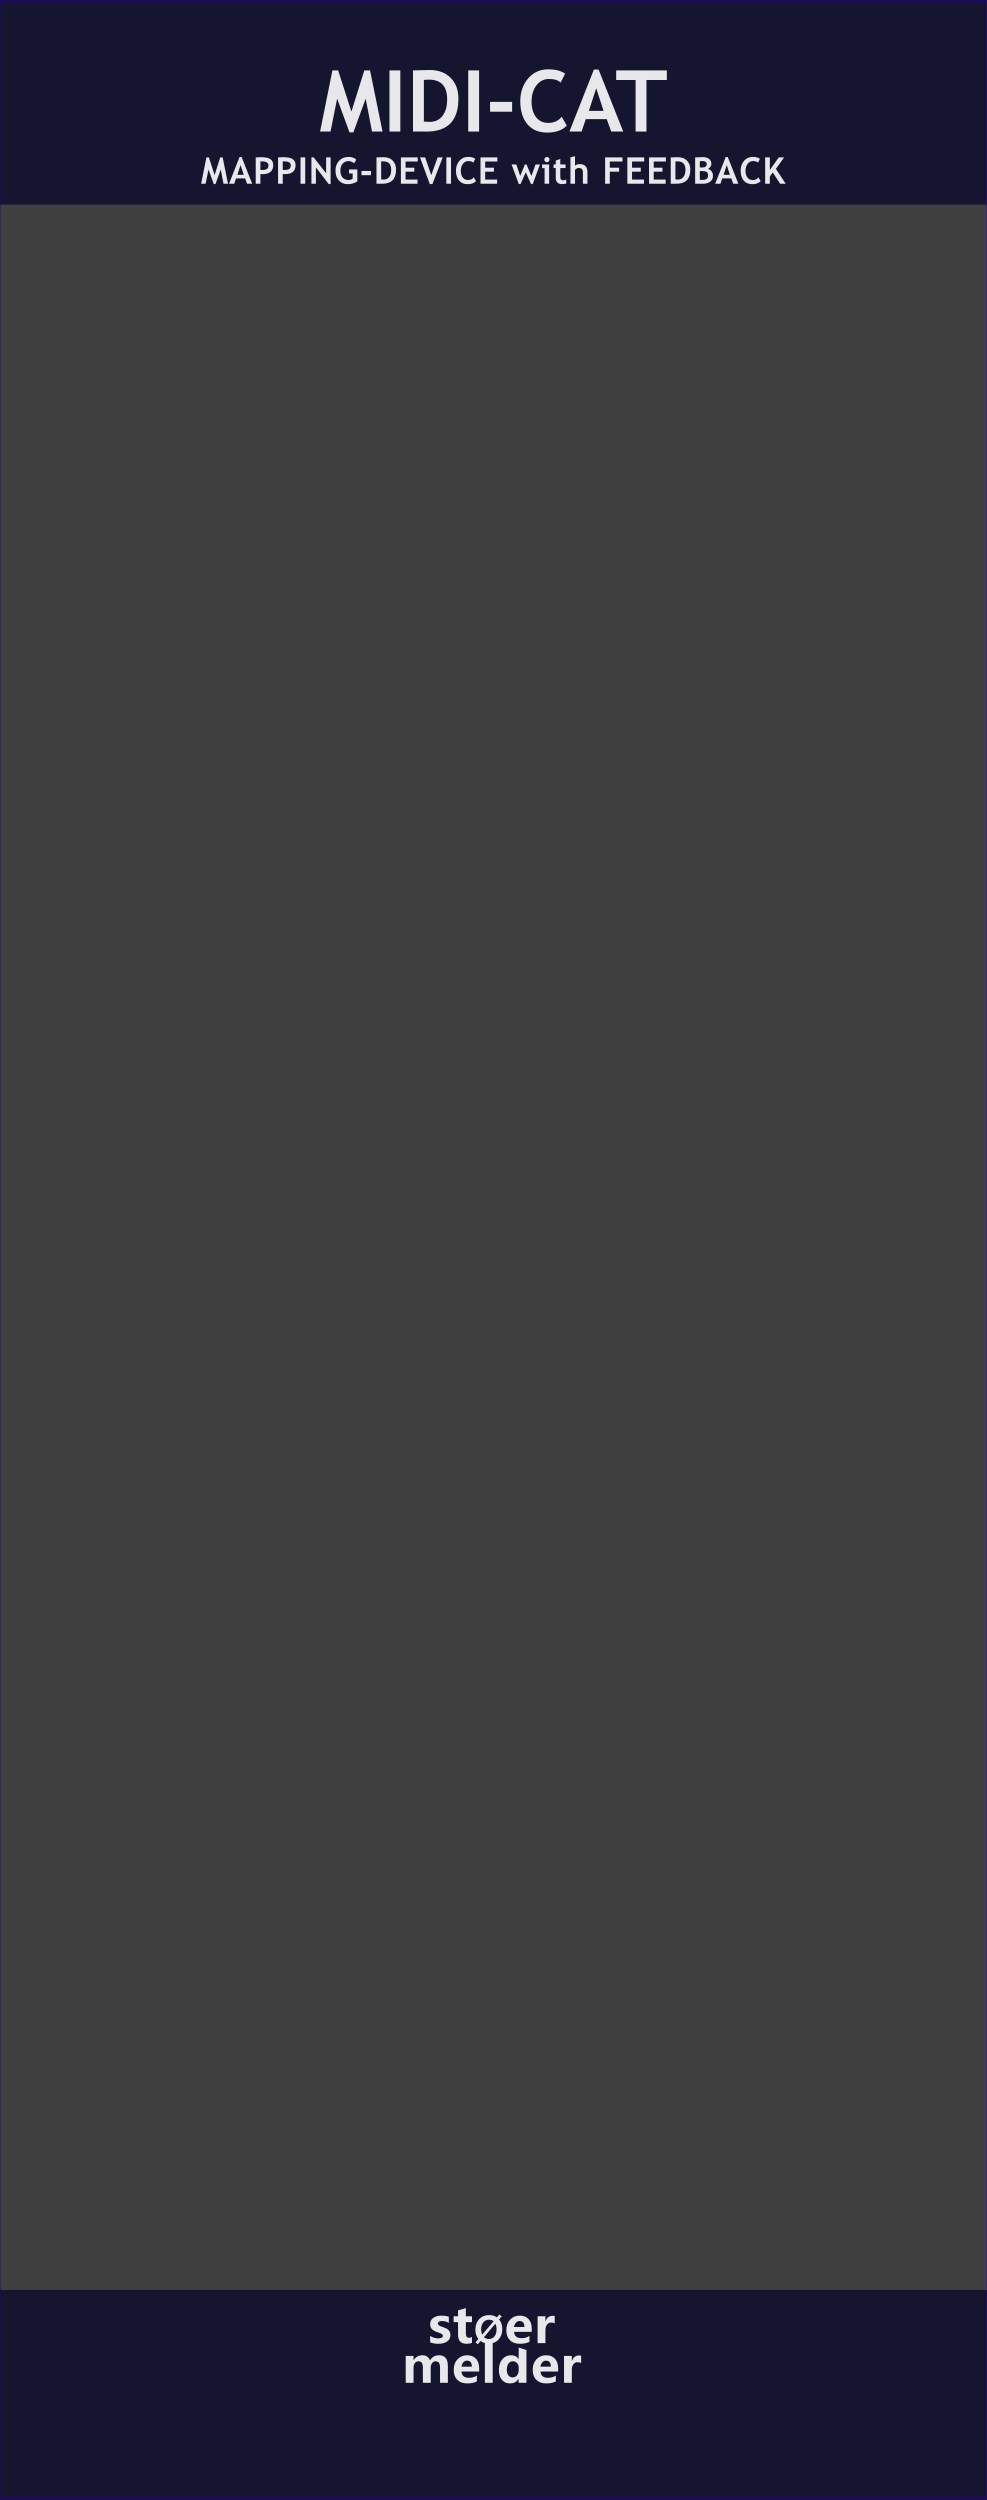
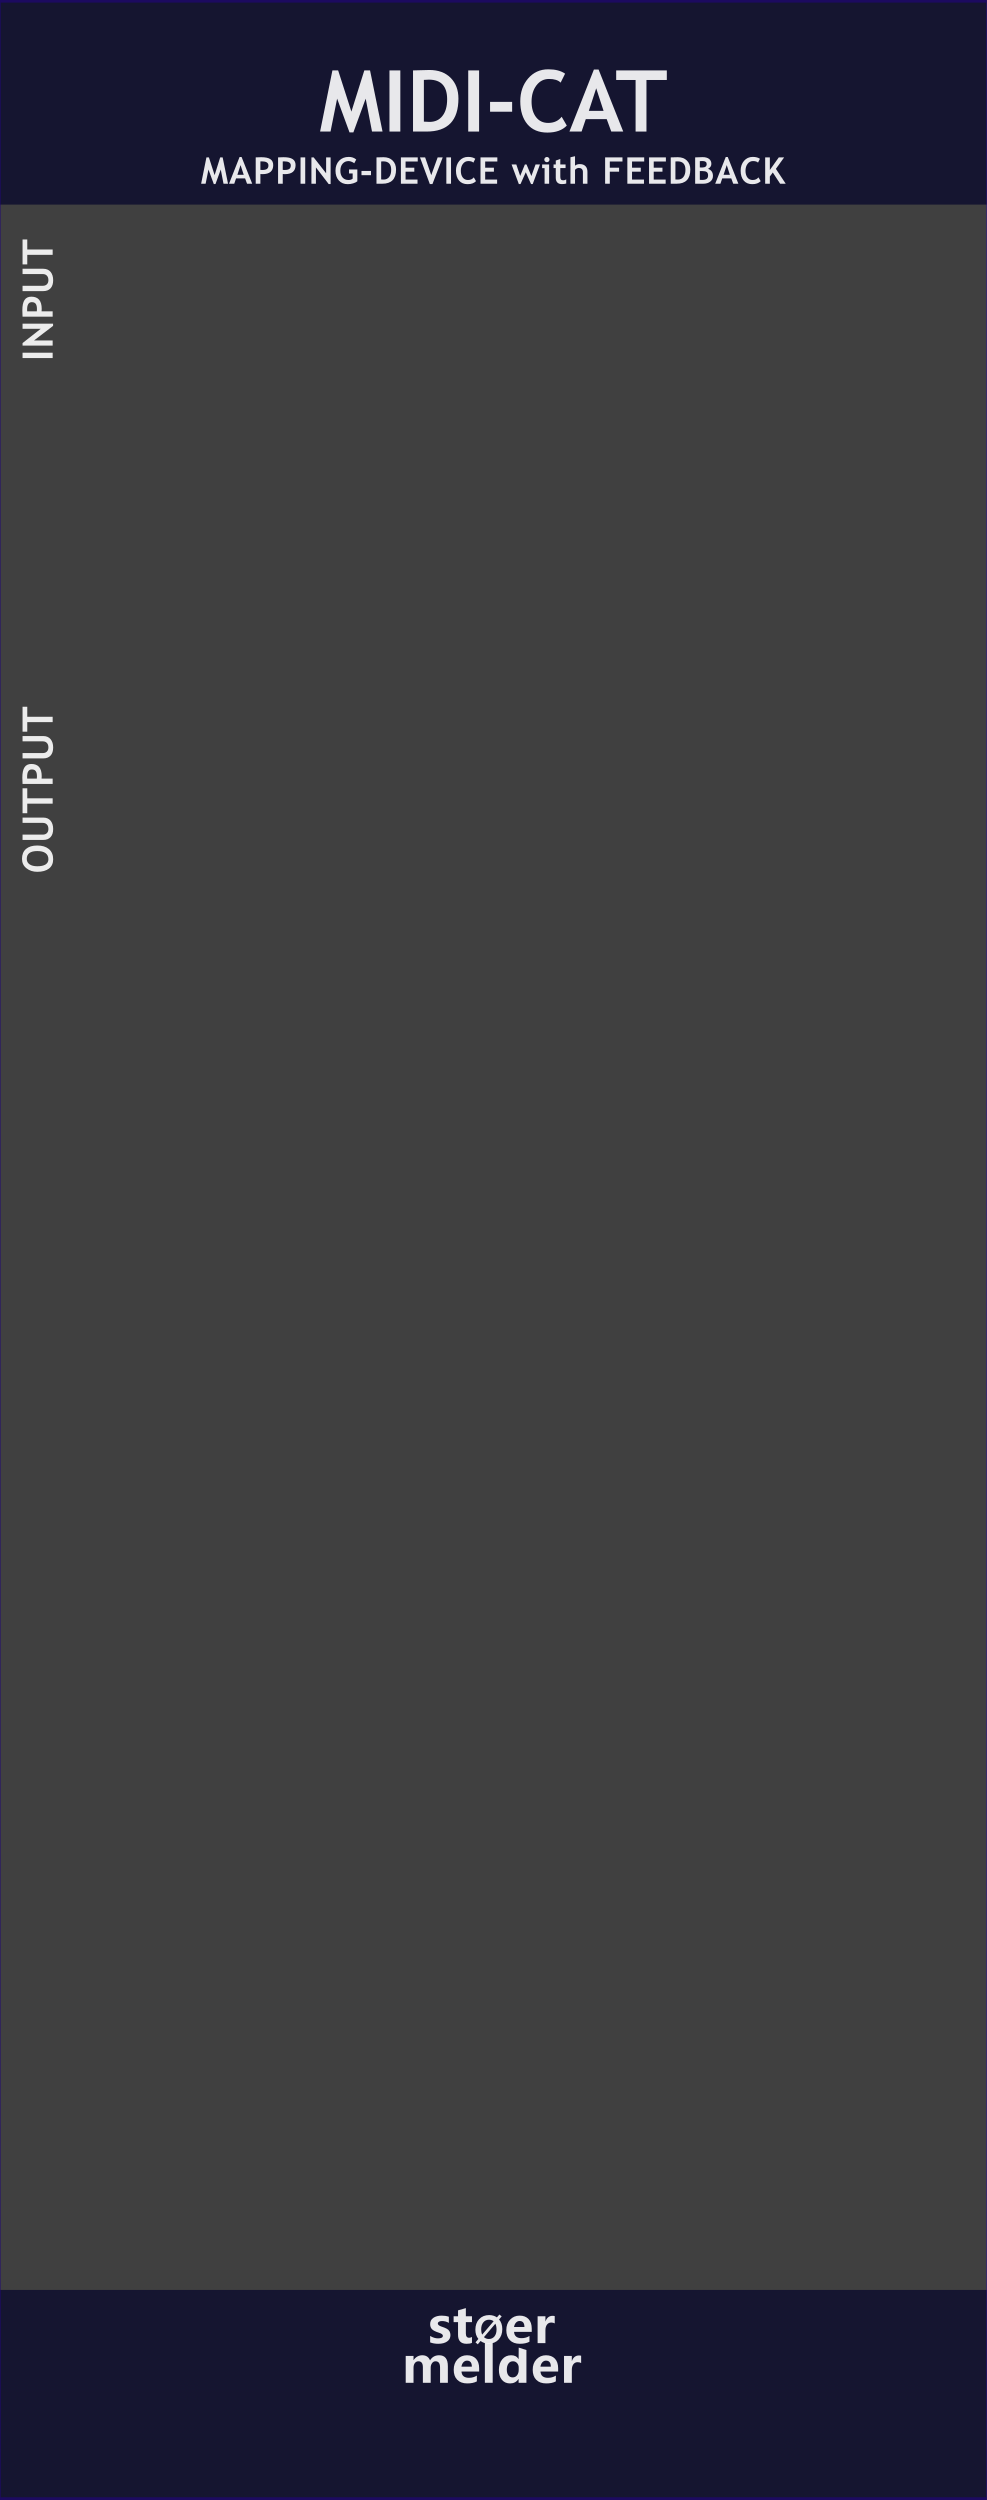
<svg xmlns="http://www.w3.org/2000/svg" width="100%" height="100%" viewBox="0 0 150 380" version="1.1" xml:space="preserve" style="fill-rule:evenodd;clip-rule:evenodd;stroke-linecap:round;stroke-linejoin:round;stroke-miterlimit:1.5;">
  <g id="panel" transform="matrix(0.834722,0,0,1.04324,-803.837,250.623)">
    <g transform="matrix(2.99501,0,0,0.958552,963,-240.235)">
      <rect x="0" y="0" width="60" height="380" style="fill:rgb(64,64,64);" />
    </g>
    <g transform="matrix(1.06268,0,0,1.76292,994.916,-852.772)">
      <rect x="-30.034" y="347.456" width="169.102" height="16.91" style="fill:rgb(10,10,44);fill-opacity:0.8;" />
    </g>
    <g transform="matrix(1.06268,0,0,1.81961,994.916,-538.829)">
      <rect x="-30.034" y="347.456" width="169.102" height="16.91" style="fill:rgb(10,10,44);fill-opacity:0.8;" />
    </g>
    <g transform="matrix(8.02347,0,0,25.5659,663.022,-292.473)">
      <rect x="37.388" y="2.043" width="22.397" height="14.247" style="fill:none;stroke:rgb(32,6,118);stroke-opacity:0.7;stroke-width:0.03px;" />
    </g>
    <g transform="matrix(0.840359,0,0,0.840359,220.816,16.2108)">
      <g transform="matrix(1.198,0,0,0.958552,893.633,-224.914)">
        <g transform="matrix(9,0,0,9,64.0056,347.267)">
-           <path d="M0.919,0L0.762,0L0.762,-0.308C0.762,-0.391 0.732,-0.432 0.671,-0.432C0.643,-0.432 0.62,-0.42 0.602,-0.395C0.583,-0.369 0.574,-0.339 0.574,-0.303L0.574,0L0.417,0L0.417,-0.312C0.417,-0.392 0.387,-0.432 0.327,-0.432C0.298,-0.432 0.274,-0.42 0.256,-0.396C0.238,-0.372 0.229,-0.341 0.229,-0.301L0.229,0L0.072,0L0.072,-0.54L0.229,-0.54L0.229,-0.456L0.231,-0.456C0.25,-0.486 0.275,-0.51 0.307,-0.528C0.338,-0.545 0.371,-0.553 0.405,-0.553C0.481,-0.553 0.533,-0.519 0.561,-0.451C0.603,-0.519 0.663,-0.553 0.743,-0.553C0.86,-0.553 0.919,-0.481 0.919,-0.335L0.919,0Z" style="fill:white;fill-opacity:0.9;fill-rule:nonzero;" />
+           <path d="M0.919,-0L0.762,-0L0.762,-0.308C0.762,-0.391 0.732,-0.432 0.671,-0.432C0.643,-0.432 0.62,-0.42 0.602,-0.395C0.583,-0.369 0.574,-0.339 0.574,-0.303L0.574,-0L0.417,-0L0.417,-0.312C0.417,-0.392 0.387,-0.432 0.327,-0.432C0.298,-0.432 0.274,-0.42 0.256,-0.396C0.238,-0.372 0.229,-0.341 0.229,-0.301L0.229,-0L0.072,-0L0.072,-0.54L0.229,-0.54L0.229,-0.456L0.231,-0.456C0.25,-0.486 0.275,-0.51 0.307,-0.528C0.338,-0.545 0.371,-0.553 0.405,-0.553C0.481,-0.553 0.533,-0.519 0.561,-0.451C0.603,-0.519 0.663,-0.553 0.743,-0.553C0.86,-0.553 0.919,-0.481 0.919,-0.335L0.919,-0Z" style="fill:white;fill-opacity:0.9;fill-rule:nonzero;" />
        </g>
        <g transform="matrix(9,0,0,9,72.978,347.267)">
          <path d="M0.551,-0.226L0.196,-0.226C0.201,-0.142 0.252,-0.1 0.347,-0.1C0.407,-0.1 0.459,-0.115 0.505,-0.144L0.505,-0.028C0.456,-0.001 0.391,0.013 0.312,0.013C0.226,0.013 0.159,-0.011 0.111,-0.06C0.063,-0.108 0.04,-0.176 0.04,-0.262C0.04,-0.348 0.065,-0.419 0.116,-0.472C0.167,-0.526 0.23,-0.553 0.307,-0.553C0.384,-0.553 0.443,-0.53 0.487,-0.484C0.53,-0.437 0.551,-0.374 0.551,-0.292L0.551,-0.226ZM0.404,-0.324C0.404,-0.405 0.372,-0.445 0.306,-0.445C0.279,-0.445 0.255,-0.434 0.234,-0.412C0.214,-0.39 0.201,-0.361 0.195,-0.324L0.404,-0.324Z" style="fill:white;fill-opacity:0.9;fill-rule:nonzero;" />
        </g>
        <g transform="matrix(9,0,0,9,78.3513,347.267)">
          <rect x="0.069" y="-0.799" width="0.157" height="0.799" style="fill:white;fill-opacity:0.9;fill-rule:nonzero;" />
        </g>
        <g transform="matrix(9,0,0,9,81.1494,347.267)">
-           <path d="M0.593,0L0.436,0L0.436,-0.076L0.433,-0.076C0.395,-0.017 0.339,0.013 0.264,0.013C0.195,0.013 0.141,-0.011 0.1,-0.06C0.06,-0.108 0.04,-0.174 0.04,-0.258C0.04,-0.346 0.062,-0.418 0.108,-0.472C0.153,-0.526 0.212,-0.553 0.286,-0.553C0.356,-0.553 0.405,-0.528 0.433,-0.477L0.436,-0.477L0.438,-0.707L0.593,-0.658L0.593,0ZM0.438,-0.306C0.438,-0.342 0.427,-0.372 0.405,-0.396C0.383,-0.42 0.356,-0.432 0.323,-0.432C0.284,-0.432 0.254,-0.417 0.232,-0.386C0.21,-0.356 0.199,-0.315 0.199,-0.263C0.199,-0.213 0.21,-0.175 0.231,-0.148C0.252,-0.121 0.281,-0.108 0.318,-0.108C0.353,-0.108 0.382,-0.122 0.404,-0.15C0.427,-0.179 0.438,-0.215 0.438,-0.261L0.438,-0.306Z" style="fill:white;fill-opacity:0.9;fill-rule:nonzero;" />
+           <path d="M0.593,-0L0.436,-0L0.436,-0.076L0.433,-0.076C0.395,-0.017 0.339,0.013 0.264,0.013C0.195,0.013 0.141,-0.011 0.1,-0.06C0.06,-0.108 0.04,-0.174 0.04,-0.258C0.04,-0.346 0.062,-0.418 0.108,-0.472C0.153,-0.526 0.212,-0.553 0.286,-0.553C0.356,-0.553 0.405,-0.528 0.433,-0.477L0.436,-0.477L0.438,-0.707L0.593,-0.658L0.593,-0ZM0.438,-0.306C0.438,-0.342 0.427,-0.372 0.405,-0.396C0.383,-0.42 0.356,-0.432 0.323,-0.432C0.284,-0.432 0.254,-0.417 0.232,-0.386C0.21,-0.356 0.199,-0.315 0.199,-0.263C0.199,-0.213 0.21,-0.175 0.231,-0.148C0.252,-0.121 0.281,-0.108 0.318,-0.108C0.353,-0.108 0.382,-0.122 0.404,-0.15C0.427,-0.179 0.438,-0.215 0.438,-0.261L0.438,-0.306Z" style="fill:white;fill-opacity:0.9;fill-rule:nonzero;" />
        </g>
        <g transform="matrix(9,0,0,9,87.2654,347.267)">
          <path d="M0.551,-0.226L0.196,-0.226C0.201,-0.142 0.252,-0.1 0.347,-0.1C0.407,-0.1 0.459,-0.115 0.505,-0.144L0.505,-0.028C0.456,-0.001 0.391,0.013 0.312,0.013C0.226,0.013 0.159,-0.011 0.111,-0.06C0.063,-0.108 0.04,-0.176 0.04,-0.262C0.04,-0.348 0.065,-0.419 0.116,-0.472C0.167,-0.526 0.23,-0.553 0.307,-0.553C0.384,-0.553 0.443,-0.53 0.487,-0.484C0.53,-0.437 0.551,-0.374 0.551,-0.292L0.551,-0.226ZM0.404,-0.324C0.404,-0.405 0.372,-0.445 0.306,-0.445C0.279,-0.445 0.255,-0.434 0.234,-0.412C0.214,-0.39 0.201,-0.361 0.195,-0.324L0.404,-0.324Z" style="fill:white;fill-opacity:0.9;fill-rule:nonzero;" />
        </g>
        <g transform="matrix(9,0,0,9,92.6386,347.267)">
-           <path d="M0.416,-0.397C0.397,-0.408 0.374,-0.414 0.346,-0.414C0.31,-0.414 0.282,-0.4 0.261,-0.373C0.24,-0.345 0.229,-0.308 0.229,-0.26L0.229,0L0.072,0L0.072,-0.54L0.229,-0.54L0.229,-0.438L0.231,-0.438C0.257,-0.512 0.305,-0.549 0.374,-0.549C0.392,-0.549 0.406,-0.547 0.416,-0.543L0.416,-0.397Z" style="fill:white;fill-opacity:0.9;fill-rule:nonzero;" />
+           <path d="M0.416,-0.397C0.397,-0.408 0.374,-0.414 0.346,-0.414C0.31,-0.414 0.282,-0.4 0.261,-0.373C0.24,-0.345 0.229,-0.308 0.229,-0.26L0.229,-0L0.072,-0L0.072,-0.54L0.229,-0.54L0.229,-0.438L0.231,-0.438C0.257,-0.512 0.305,-0.549 0.374,-0.549C0.392,-0.549 0.406,-0.547 0.416,-0.543L0.416,-0.397Z" style="fill:white;fill-opacity:0.9;fill-rule:nonzero;" />
        </g>
      </g>
      <g transform="matrix(1.198,0,0,0.958552,893.495,-231.786)">
        <g transform="matrix(9,0,0,9,68.6657,347.267)">
          <path d="M0.058,-0.145C0.112,-0.112 0.165,-0.096 0.216,-0.096C0.281,-0.096 0.314,-0.113 0.314,-0.148C0.314,-0.173 0.287,-0.193 0.233,-0.21C0.166,-0.231 0.12,-0.254 0.095,-0.28C0.07,-0.305 0.058,-0.34 0.058,-0.383C0.058,-0.436 0.079,-0.478 0.122,-0.508C0.165,-0.538 0.221,-0.553 0.291,-0.553C0.34,-0.553 0.388,-0.546 0.434,-0.531L0.434,-0.407C0.392,-0.432 0.346,-0.444 0.295,-0.444C0.27,-0.444 0.25,-0.44 0.235,-0.431C0.22,-0.422 0.212,-0.41 0.212,-0.396C0.212,-0.371 0.235,-0.351 0.28,-0.335C0.329,-0.319 0.366,-0.304 0.39,-0.291C0.415,-0.278 0.434,-0.26 0.447,-0.238C0.459,-0.216 0.466,-0.191 0.466,-0.163C0.466,-0.107 0.444,-0.064 0.399,-0.033C0.354,-0.002 0.295,0.013 0.22,0.013C0.162,0.013 0.107,0.004 0.058,-0.015L0.058,-0.145Z" style="fill:white;fill-opacity:0.9;fill-rule:nonzero;" />
        </g>
        <g transform="matrix(9,0,0,9,73.2436,347.267)">
          <path d="M0.39,-0.006C0.366,0.007 0.33,0.013 0.282,0.013C0.167,0.013 0.11,-0.047 0.11,-0.167L0.11,-0.422L0.021,-0.422L0.021,-0.54L0.11,-0.54L0.11,-0.659L0.267,-0.704L0.267,-0.54L0.39,-0.54L0.39,-0.422L0.267,-0.422L0.267,-0.195C0.267,-0.137 0.289,-0.108 0.335,-0.108C0.353,-0.108 0.371,-0.114 0.39,-0.124L0.39,-0.006Z" style="fill:white;fill-opacity:0.9;fill-rule:nonzero;" />
        </g>
        <g transform="matrix(6.6,0,0,6.6,77.1051,347.267)">
          <path d="M0.106,0.032L0.043,-0.021L0.122,-0.115C0.067,-0.183 0.04,-0.268 0.04,-0.368C0.04,-0.487 0.075,-0.584 0.144,-0.658C0.213,-0.732 0.305,-0.769 0.418,-0.769C0.5,-0.769 0.571,-0.748 0.63,-0.706L0.698,-0.785L0.761,-0.733L0.689,-0.65C0.748,-0.581 0.778,-0.493 0.778,-0.384C0.778,-0.266 0.743,-0.17 0.674,-0.097C0.605,-0.023 0.516,0.013 0.406,0.013C0.32,0.013 0.246,-0.011 0.182,-0.059L0.106,0.032ZM0.54,-0.6C0.506,-0.628 0.463,-0.642 0.413,-0.642C0.349,-0.642 0.297,-0.617 0.258,-0.569C0.218,-0.52 0.199,-0.455 0.199,-0.375C0.199,-0.319 0.208,-0.273 0.227,-0.234L0.54,-0.6ZM0.275,-0.165C0.311,-0.131 0.356,-0.114 0.409,-0.114C0.473,-0.114 0.524,-0.137 0.563,-0.184C0.601,-0.231 0.62,-0.294 0.62,-0.374C0.62,-0.435 0.61,-0.488 0.588,-0.533L0.275,-0.165Z" style="fill:white;fill-opacity:0.9;fill-rule:nonzero;" />
        </g>
        <g transform="matrix(9,0,0,9,82.6053,347.267)">
          <path d="M0.551,-0.226L0.196,-0.226C0.201,-0.142 0.252,-0.1 0.347,-0.1C0.407,-0.1 0.459,-0.115 0.505,-0.144L0.505,-0.028C0.456,-0.001 0.391,0.013 0.312,0.013C0.226,0.013 0.159,-0.011 0.111,-0.06C0.063,-0.108 0.04,-0.176 0.04,-0.262C0.04,-0.348 0.065,-0.419 0.116,-0.472C0.167,-0.526 0.23,-0.553 0.307,-0.553C0.384,-0.553 0.443,-0.53 0.487,-0.484C0.53,-0.437 0.551,-0.374 0.551,-0.292L0.551,-0.226ZM0.404,-0.324C0.404,-0.405 0.372,-0.445 0.306,-0.445C0.279,-0.445 0.255,-0.434 0.234,-0.412C0.214,-0.39 0.201,-0.361 0.195,-0.324L0.404,-0.324Z" style="fill:white;fill-opacity:0.9;fill-rule:nonzero;" />
        </g>
        <g transform="matrix(9,0,0,9,87.9786,347.267)">
-           <path d="M0.416,-0.397C0.397,-0.408 0.374,-0.414 0.346,-0.414C0.31,-0.414 0.282,-0.4 0.261,-0.373C0.24,-0.345 0.229,-0.308 0.229,-0.26L0.229,0L0.072,0L0.072,-0.54L0.229,-0.54L0.229,-0.438L0.231,-0.438C0.257,-0.512 0.305,-0.549 0.374,-0.549C0.392,-0.549 0.406,-0.547 0.416,-0.543L0.416,-0.397Z" style="fill:white;fill-opacity:0.9;fill-rule:nonzero;" />
+           <path d="M0.416,-0.397C0.397,-0.408 0.374,-0.414 0.346,-0.414C0.31,-0.414 0.282,-0.4 0.261,-0.373C0.24,-0.345 0.229,-0.308 0.229,-0.26L0.229,-0L0.072,-0L0.072,-0.54L0.229,-0.54L0.229,-0.438L0.231,-0.438C0.257,-0.512 0.305,-0.549 0.374,-0.549C0.392,-0.549 0.406,-0.547 0.416,-0.543L0.416,-0.397Z" style="fill:white;fill-opacity:0.9;fill-rule:nonzero;" />
        </g>
      </g>
    </g>
    <g transform="matrix(1.198,0,0,0.958552,1014.68,-221.067)">
      <g transform="matrix(13,0,0,13,5.38599,0)">
        <path d="M0.74,0L0.617,0L0.543,-0.385L0.399,0.01L0.354,0.01L0.209,-0.385L0.132,0L0.01,0L0.154,-0.715L0.221,-0.715L0.376,-0.233L0.527,-0.715L0.594,-0.715L0.74,0Z" style="fill:white;fill-opacity:0.9;fill-rule:nonzero;" />
      </g>
      <g transform="matrix(13,0,0,13,15.0725,0)">
        <rect x="0.076" y="-0.715" width="0.127" height="0.715" style="fill:white;fill-opacity:0.9;fill-rule:nonzero;" />
      </g>
      <g transform="matrix(13,0,0,13,18.6907,0)">
-         <path d="M0.232,0L0.073,0L0.073,-0.715C0.174,-0.718 0.238,-0.72 0.264,-0.72C0.368,-0.72 0.451,-0.69 0.512,-0.629C0.573,-0.568 0.604,-0.487 0.604,-0.386C0.604,-0.129 0.48,0 0.232,0ZM0.2,-0.604L0.2,-0.116C0.221,-0.114 0.243,-0.113 0.267,-0.113C0.331,-0.113 0.381,-0.136 0.417,-0.183C0.454,-0.229 0.472,-0.294 0.472,-0.378C0.472,-0.531 0.401,-0.607 0.258,-0.607C0.245,-0.607 0.225,-0.606 0.2,-0.604Z" style="fill:white;fill-opacity:0.9;fill-rule:nonzero;" />
+         <path d="M0.232,-0L0.073,-0L0.073,-0.715C0.174,-0.718 0.238,-0.72 0.264,-0.72C0.368,-0.72 0.451,-0.69 0.512,-0.629C0.573,-0.568 0.604,-0.487 0.604,-0.386C0.604,-0.129 0.48,-0 0.232,-0ZM0.2,-0.604L0.2,-0.116C0.221,-0.114 0.243,-0.113 0.267,-0.113C0.331,-0.113 0.381,-0.136 0.417,-0.183C0.454,-0.229 0.472,-0.294 0.472,-0.378C0.472,-0.531 0.401,-0.607 0.258,-0.607C0.245,-0.607 0.225,-0.606 0.2,-0.604Z" style="fill:white;fill-opacity:0.9;fill-rule:nonzero;" />
      </g>
      <g transform="matrix(13,0,0,13,27.0442,0)">
        <rect x="0.076" y="-0.715" width="0.127" height="0.715" style="fill:white;fill-opacity:0.9;fill-rule:nonzero;" />
      </g>
      <g transform="matrix(13,0,0,13,30.6624,0)">
        <rect x="0.053" y="-0.347" width="0.258" height="0.115" style="fill:white;fill-opacity:0.9;fill-rule:nonzero;" />
      </g>
      <g transform="matrix(13,0,0,13,35.4358,0)">
        <path d="M0.563,-0.677L0.511,-0.572C0.483,-0.601 0.437,-0.615 0.375,-0.615C0.315,-0.615 0.266,-0.59 0.228,-0.54C0.19,-0.49 0.171,-0.427 0.171,-0.35C0.171,-0.274 0.189,-0.213 0.224,-0.168C0.259,-0.123 0.306,-0.101 0.365,-0.101C0.433,-0.101 0.485,-0.125 0.523,-0.173L0.583,-0.07C0.531,-0.015 0.455,0.012 0.355,0.012C0.255,0.012 0.177,-0.021 0.122,-0.086C0.067,-0.152 0.039,-0.242 0.039,-0.355C0.039,-0.461 0.07,-0.55 0.131,-0.621C0.192,-0.692 0.271,-0.728 0.367,-0.728C0.449,-0.728 0.514,-0.711 0.563,-0.677Z" style="fill:white;fill-opacity:0.9;fill-rule:nonzero;" />
      </g>
      <g transform="matrix(13,0,0,13,43.3894,0)">
-         <path d="M0.491,0L0.438,-0.145L0.193,-0.145L0.144,0L0.002,0L0.288,-0.725L0.343,-0.725L0.631,0L0.491,0ZM0.315,-0.506L0.229,-0.242L0.401,-0.242L0.315,-0.506Z" style="fill:white;fill-opacity:0.9;fill-rule:nonzero;" />
+         <path d="M0.491,-0L0.438,-0.145L0.193,-0.145L0.144,-0L0.002,-0L0.288,-0.725L0.343,-0.725L0.631,-0L0.491,-0ZM0.315,-0.506L0.229,-0.242L0.401,-0.242L0.315,-0.506Z" style="fill:white;fill-opacity:0.9;fill-rule:nonzero;" />
      </g>
      <g transform="matrix(13,0,0,13,50.3909,0)">
-         <path d="M0.364,-0.603L0.364,0L0.237,0L0.237,-0.603L0.01,-0.603L0.01,-0.715L0.602,-0.715L0.602,-0.603L0.364,-0.603Z" style="fill:white;fill-opacity:0.9;fill-rule:nonzero;" />
+         <path d="M0.364,-0.603L0.364,-0L0.237,-0L0.237,-0.603L0.01,-0.603L0.01,-0.715L0.602,-0.715L0.602,-0.603L0.364,-0.603Z" style="fill:white;fill-opacity:0.9;fill-rule:nonzero;" />
      </g>
    </g>
    <g transform="matrix(1.198,0,0,0.958552,967.643,-264.611)">
      <g transform="matrix(5.6,0,0,5.6,26.6402,53.3564)">
        <path d="M0.74,0L0.617,0L0.543,-0.385L0.399,0.01L0.354,0.01L0.209,-0.385L0.132,0L0.01,0L0.154,-0.715L0.221,-0.715L0.376,-0.233L0.527,-0.715L0.594,-0.715L0.74,0Z" style="fill:white;fill-opacity:0.9;fill-rule:nonzero;" />
      </g>
      <g transform="matrix(5.6,0,0,5.6,30.9249,53.3564)">
-         <path d="M0.491,0L0.438,-0.145L0.193,-0.145L0.144,0L0.002,0L0.288,-0.725L0.343,-0.725L0.631,0L0.491,0ZM0.315,-0.506L0.229,-0.242L0.401,-0.242L0.315,-0.506Z" style="fill:white;fill-opacity:0.9;fill-rule:nonzero;" />
+         <path d="M0.491,-0L0.438,-0.145L0.193,-0.145L0.144,-0L0.002,-0L0.288,-0.725L0.343,-0.725L0.631,-0L0.491,-0ZM0.315,-0.506L0.229,-0.242L0.401,-0.242L0.315,-0.506Z" style="fill:white;fill-opacity:0.9;fill-rule:nonzero;" />
      </g>
      <g transform="matrix(5.6,0,0,5.6,34.5834,53.3564)">
-         <path d="M0.2,-0.263L0.2,0L0.073,0L0.073,-0.715C0.158,-0.718 0.207,-0.72 0.222,-0.72C0.335,-0.72 0.417,-0.703 0.469,-0.668C0.522,-0.634 0.548,-0.579 0.548,-0.506C0.548,-0.342 0.451,-0.26 0.258,-0.26C0.243,-0.26 0.224,-0.261 0.2,-0.263ZM0.2,-0.605L0.2,-0.376C0.222,-0.374 0.239,-0.373 0.251,-0.373C0.309,-0.373 0.351,-0.382 0.378,-0.402C0.405,-0.421 0.418,-0.452 0.418,-0.496C0.418,-0.57 0.358,-0.607 0.239,-0.607C0.225,-0.607 0.213,-0.607 0.2,-0.605Z" style="fill:white;fill-opacity:0.9;fill-rule:nonzero;" />
+         <path d="M0.2,-0.263L0.2,-0L0.073,-0L0.073,-0.715C0.158,-0.718 0.207,-0.72 0.222,-0.72C0.335,-0.72 0.417,-0.703 0.469,-0.668C0.522,-0.634 0.548,-0.579 0.548,-0.506C0.548,-0.342 0.451,-0.26 0.258,-0.26C0.243,-0.26 0.224,-0.261 0.2,-0.263ZM0.2,-0.605L0.2,-0.376C0.222,-0.374 0.239,-0.373 0.251,-0.373C0.309,-0.373 0.351,-0.382 0.378,-0.402C0.405,-0.421 0.418,-0.452 0.418,-0.496C0.418,-0.57 0.358,-0.607 0.239,-0.607C0.225,-0.607 0.213,-0.607 0.2,-0.605Z" style="fill:white;fill-opacity:0.9;fill-rule:nonzero;" />
      </g>
      <g transform="matrix(5.6,0,0,5.6,37.9821,53.3564)">
-         <path d="M0.2,-0.263L0.2,0L0.073,0L0.073,-0.715C0.158,-0.718 0.207,-0.72 0.222,-0.72C0.335,-0.72 0.417,-0.703 0.469,-0.668C0.522,-0.634 0.548,-0.579 0.548,-0.506C0.548,-0.342 0.451,-0.26 0.258,-0.26C0.243,-0.26 0.224,-0.261 0.2,-0.263ZM0.2,-0.605L0.2,-0.376C0.222,-0.374 0.239,-0.373 0.251,-0.373C0.309,-0.373 0.351,-0.382 0.378,-0.402C0.405,-0.421 0.418,-0.452 0.418,-0.496C0.418,-0.57 0.358,-0.607 0.239,-0.607C0.225,-0.607 0.213,-0.607 0.2,-0.605Z" style="fill:white;fill-opacity:0.9;fill-rule:nonzero;" />
+         <path d="M0.2,-0.263L0.2,-0L0.073,-0L0.073,-0.715C0.158,-0.718 0.207,-0.72 0.222,-0.72C0.335,-0.72 0.417,-0.703 0.469,-0.668C0.522,-0.634 0.548,-0.579 0.548,-0.506C0.548,-0.342 0.451,-0.26 0.258,-0.26C0.243,-0.26 0.224,-0.261 0.2,-0.263ZM0.2,-0.605L0.2,-0.376C0.222,-0.374 0.239,-0.373 0.251,-0.373C0.309,-0.373 0.351,-0.382 0.378,-0.402C0.405,-0.421 0.418,-0.452 0.418,-0.496C0.418,-0.57 0.358,-0.607 0.239,-0.607C0.225,-0.607 0.213,-0.607 0.2,-0.605Z" style="fill:white;fill-opacity:0.9;fill-rule:nonzero;" />
      </g>
      <g transform="matrix(5.6,0,0,5.6,41.3808,53.3564)">
        <rect x="0.076" y="-0.715" width="0.127" height="0.715" style="fill:white;fill-opacity:0.9;fill-rule:nonzero;" />
      </g>
      <g transform="matrix(5.6,0,0,5.6,43.0514,53.3564)">
        <path d="M0.542,0.01L0.195,-0.443L0.195,0L0.073,0L0.073,-0.715L0.134,-0.715L0.472,-0.284L0.472,-0.715L0.594,-0.715L0.594,0.01L0.542,0.01Z" style="fill:white;fill-opacity:0.9;fill-rule:nonzero;" />
      </g>
      <g transform="matrix(5.6,0,0,5.6,46.9013,53.3564)">
        <path d="M0.602,-0.657L0.548,-0.555C0.533,-0.569 0.51,-0.582 0.479,-0.595C0.448,-0.608 0.421,-0.615 0.398,-0.615C0.328,-0.615 0.273,-0.591 0.232,-0.543C0.191,-0.496 0.171,-0.432 0.171,-0.352C0.171,-0.275 0.191,-0.215 0.231,-0.169C0.271,-0.123 0.325,-0.101 0.394,-0.101C0.439,-0.101 0.476,-0.113 0.505,-0.138L0.505,-0.278L0.406,-0.278L0.406,-0.387L0.632,-0.387L0.632,-0.066C0.602,-0.042 0.563,-0.022 0.515,-0.009C0.468,0.005 0.42,0.012 0.373,0.012C0.271,0.012 0.189,-0.021 0.129,-0.089C0.069,-0.156 0.039,-0.245 0.039,-0.355C0.039,-0.465 0.072,-0.555 0.137,-0.624C0.203,-0.693 0.291,-0.728 0.401,-0.728C0.48,-0.728 0.547,-0.704 0.602,-0.657Z" style="fill:white;fill-opacity:0.9;fill-rule:nonzero;" />
      </g>
      <g transform="matrix(5.6,0,0,5.6,50.7731,53.3564)">
        <rect x="0.053" y="-0.347" width="0.258" height="0.115" style="fill:white;fill-opacity:0.9;fill-rule:nonzero;" />
      </g>
      <g transform="matrix(5.6,0,0,5.6,52.9413,53.3564)">
-         <path d="M0.232,0L0.073,0L0.073,-0.715C0.174,-0.718 0.238,-0.72 0.264,-0.72C0.368,-0.72 0.451,-0.69 0.512,-0.629C0.573,-0.568 0.604,-0.487 0.604,-0.386C0.604,-0.129 0.48,0 0.232,0ZM0.2,-0.604L0.2,-0.116C0.221,-0.114 0.243,-0.113 0.267,-0.113C0.331,-0.113 0.381,-0.136 0.417,-0.183C0.454,-0.229 0.472,-0.294 0.472,-0.378C0.472,-0.531 0.401,-0.607 0.258,-0.607C0.245,-0.607 0.225,-0.606 0.2,-0.604Z" style="fill:white;fill-opacity:0.9;fill-rule:nonzero;" />
+         <path d="M0.232,-0L0.073,-0L0.073,-0.715C0.174,-0.718 0.238,-0.72 0.264,-0.72C0.368,-0.72 0.451,-0.69 0.512,-0.629C0.573,-0.568 0.604,-0.487 0.604,-0.386C0.604,-0.129 0.48,-0 0.232,-0ZM0.2,-0.604L0.2,-0.116C0.221,-0.114 0.243,-0.113 0.267,-0.113C0.331,-0.113 0.381,-0.136 0.417,-0.183C0.454,-0.229 0.472,-0.294 0.472,-0.378C0.472,-0.531 0.401,-0.607 0.258,-0.607C0.245,-0.607 0.225,-0.606 0.2,-0.604Z" style="fill:white;fill-opacity:0.9;fill-rule:nonzero;" />
      </g>
      <g transform="matrix(5.6,0,0,5.6,56.6517,53.3564)">
-         <path d="M0.2,-0.603L0.2,-0.435L0.437,-0.435L0.437,-0.327L0.2,-0.327L0.2,-0.113L0.524,-0.113L0.524,0L0.073,0L0.073,-0.715L0.53,-0.715L0.53,-0.603L0.2,-0.603Z" style="fill:white;fill-opacity:0.9;fill-rule:nonzero;" />
+         <path d="M0.2,-0.603L0.2,-0.435L0.437,-0.435L0.437,-0.327L0.2,-0.327L0.2,-0.113L0.524,-0.113L0.524,-0L0.073,-0L0.073,-0.715L0.53,-0.715L0.53,-0.603L0.2,-0.603Z" style="fill:white;fill-opacity:0.9;fill-rule:nonzero;" />
      </g>
      <g transform="matrix(5.6,0,0,5.6,59.9493,53.3564)">
        <path d="M0.34,0.01L0.27,0.01L0.002,-0.715L0.142,-0.715L0.308,-0.232L0.482,-0.715L0.619,-0.715L0.34,0.01Z" style="fill:white;fill-opacity:0.9;fill-rule:nonzero;" />
      </g>
      <g transform="matrix(5.6,0,0,5.6,63.5422,53.3564)">
        <rect x="0.076" y="-0.715" width="0.127" height="0.715" style="fill:white;fill-opacity:0.9;fill-rule:nonzero;" />
      </g>
      <g transform="matrix(5.6,0,0,5.6,65.2127,53.3564)">
        <path d="M0.563,-0.677L0.511,-0.572C0.483,-0.601 0.437,-0.615 0.375,-0.615C0.315,-0.615 0.266,-0.59 0.228,-0.54C0.19,-0.49 0.171,-0.427 0.171,-0.35C0.171,-0.274 0.189,-0.213 0.224,-0.168C0.259,-0.123 0.306,-0.101 0.365,-0.101C0.433,-0.101 0.485,-0.125 0.523,-0.173L0.583,-0.07C0.531,-0.015 0.455,0.012 0.355,0.012C0.255,0.012 0.177,-0.021 0.122,-0.086C0.067,-0.152 0.039,-0.242 0.039,-0.355C0.039,-0.461 0.07,-0.55 0.131,-0.621C0.192,-0.692 0.271,-0.728 0.367,-0.728C0.449,-0.728 0.514,-0.711 0.563,-0.677Z" style="fill:white;fill-opacity:0.9;fill-rule:nonzero;" />
      </g>
      <g transform="matrix(5.6,0,0,5.6,68.7509,53.3564)">
-         <path d="M0.2,-0.603L0.2,-0.435L0.437,-0.435L0.437,-0.327L0.2,-0.327L0.2,-0.113L0.524,-0.113L0.524,0L0.073,0L0.073,-0.715L0.53,-0.715L0.53,-0.603L0.2,-0.603Z" style="fill:white;fill-opacity:0.9;fill-rule:nonzero;" />
+         <path d="M0.2,-0.603L0.2,-0.435L0.437,-0.435L0.437,-0.327L0.2,-0.327L0.2,-0.113L0.524,-0.113L0.524,-0L0.073,-0L0.073,-0.715L0.53,-0.715L0.53,-0.603L0.2,-0.603Z" style="fill:white;fill-opacity:0.9;fill-rule:nonzero;" />
      </g>
      <g transform="matrix(5.6,0,0,5.6,73.8476,53.3564)">
        <path d="M0.58,0.01L0.535,0.01L0.392,-0.312L0.249,0.01L0.204,0.01L0.006,-0.523L0.135,-0.523L0.24,-0.211L0.368,-0.523L0.412,-0.523L0.544,-0.209L0.657,-0.523L0.777,-0.523L0.58,0.01Z" style="fill:white;fill-opacity:0.9;fill-rule:nonzero;" />
      </g>
      <g transform="matrix(5.6,0,0,5.6,78.3482,53.3564)">
-         <path d="M0.162,-0.726C0.181,-0.726 0.198,-0.719 0.212,-0.705C0.226,-0.691 0.232,-0.674 0.232,-0.655C0.232,-0.635 0.226,-0.619 0.212,-0.605C0.198,-0.591 0.181,-0.584 0.162,-0.584C0.142,-0.584 0.125,-0.591 0.112,-0.605C0.098,-0.619 0.091,-0.635 0.091,-0.655C0.091,-0.674 0.098,-0.691 0.112,-0.705C0.125,-0.719 0.142,-0.726 0.162,-0.726ZM0.099,0L0.099,-0.423L0.032,-0.423L0.032,-0.523L0.222,-0.523L0.222,0L0.099,0Z" style="fill:white;fill-opacity:0.9;fill-rule:nonzero;" />
+         <path d="M0.162,-0.726C0.181,-0.726 0.198,-0.719 0.212,-0.705C0.226,-0.691 0.232,-0.674 0.232,-0.655C0.232,-0.635 0.226,-0.619 0.212,-0.605C0.198,-0.591 0.181,-0.584 0.162,-0.584C0.142,-0.584 0.125,-0.591 0.112,-0.605C0.098,-0.619 0.091,-0.635 0.091,-0.655C0.091,-0.674 0.098,-0.691 0.112,-0.705C0.125,-0.719 0.142,-0.726 0.162,-0.726ZM0.099,-0L0.099,-0.423L0.032,-0.423L0.032,-0.523L0.222,-0.523L0.222,-0L0.099,-0Z" style="fill:white;fill-opacity:0.9;fill-rule:nonzero;" />
      </g>
      <g transform="matrix(5.6,0,0,5.6,80.131,53.3564)">
        <path d="M0.084,-0.425L0.024,-0.425L0.024,-0.523L0.084,-0.523L0.084,-0.629L0.207,-0.674L0.207,-0.523L0.35,-0.523L0.35,-0.425L0.207,-0.425L0.207,-0.196C0.207,-0.158 0.212,-0.132 0.224,-0.116C0.236,-0.101 0.256,-0.093 0.286,-0.093C0.315,-0.093 0.342,-0.101 0.368,-0.117L0.368,-0.005C0.339,0.005 0.299,0.01 0.247,0.01C0.194,0.01 0.154,-0.005 0.126,-0.034C0.098,-0.064 0.084,-0.106 0.084,-0.16L0.084,-0.425Z" style="fill:white;fill-opacity:0.9;fill-rule:nonzero;" />
      </g>
      <g transform="matrix(5.6,0,0,5.6,82.4633,53.3564)">
-         <path d="M0.404,0L0.404,-0.322C0.404,-0.354 0.394,-0.38 0.374,-0.4C0.354,-0.419 0.327,-0.429 0.295,-0.429C0.275,-0.429 0.254,-0.424 0.234,-0.413C0.213,-0.402 0.199,-0.389 0.19,-0.375L0.19,0L0.066,0L0.066,-0.718L0.19,-0.747L0.19,-0.49C0.222,-0.518 0.265,-0.533 0.32,-0.533C0.386,-0.533 0.437,-0.515 0.473,-0.478C0.509,-0.442 0.527,-0.39 0.527,-0.322L0.527,0L0.404,0Z" style="fill:white;fill-opacity:0.9;fill-rule:nonzero;" />
+         <path d="M0.404,-0L0.404,-0.322C0.404,-0.354 0.394,-0.38 0.374,-0.4C0.354,-0.419 0.327,-0.429 0.295,-0.429C0.275,-0.429 0.254,-0.424 0.234,-0.413C0.213,-0.402 0.199,-0.389 0.19,-0.375L0.19,-0L0.066,-0L0.066,-0.718L0.19,-0.747L0.19,-0.49C0.222,-0.518 0.265,-0.533 0.32,-0.533C0.386,-0.533 0.437,-0.515 0.473,-0.478C0.509,-0.442 0.527,-0.39 0.527,-0.322L0.527,-0L0.404,-0Z" style="fill:white;fill-opacity:0.9;fill-rule:nonzero;" />
      </g>
      <g transform="matrix(5.6,0,0,5.6,87.6939,53.3564)">
-         <path d="M0.2,-0.603L0.2,-0.435L0.452,-0.435L0.452,-0.327L0.2,-0.327L0.2,0L0.073,0L0.073,-0.715L0.544,-0.715L0.544,-0.603L0.2,-0.603Z" style="fill:white;fill-opacity:0.9;fill-rule:nonzero;" />
+         <path d="M0.2,-0.603L0.2,-0.435L0.452,-0.435L0.452,-0.327L0.2,-0.327L0.2,-0L0.073,-0L0.073,-0.715L0.544,-0.715L0.544,-0.603L0.2,-0.603Z" style="fill:white;fill-opacity:0.9;fill-rule:nonzero;" />
      </g>
      <g transform="matrix(5.6,0,0,5.6,91.0735,53.3564)">
-         <path d="M0.2,-0.603L0.2,-0.435L0.437,-0.435L0.437,-0.327L0.2,-0.327L0.2,-0.113L0.524,-0.113L0.524,0L0.073,0L0.073,-0.715L0.53,-0.715L0.53,-0.603L0.2,-0.603Z" style="fill:white;fill-opacity:0.9;fill-rule:nonzero;" />
+         <path d="M0.2,-0.603L0.2,-0.435L0.437,-0.435L0.437,-0.327L0.2,-0.327L0.2,-0.113L0.524,-0.113L0.524,-0L0.073,-0L0.073,-0.715L0.53,-0.715L0.53,-0.603L0.2,-0.603Z" style="fill:white;fill-opacity:0.9;fill-rule:nonzero;" />
      </g>
      <g transform="matrix(5.6,0,0,5.6,94.371,53.3564)">
-         <path d="M0.2,-0.603L0.2,-0.435L0.437,-0.435L0.437,-0.327L0.2,-0.327L0.2,-0.113L0.524,-0.113L0.524,0L0.073,0L0.073,-0.715L0.53,-0.715L0.53,-0.603L0.2,-0.603Z" style="fill:white;fill-opacity:0.9;fill-rule:nonzero;" />
+         <path d="M0.2,-0.603L0.2,-0.435L0.437,-0.435L0.437,-0.327L0.2,-0.327L0.2,-0.113L0.524,-0.113L0.524,-0L0.073,-0L0.073,-0.715L0.53,-0.715L0.53,-0.603L0.2,-0.603Z" style="fill:white;fill-opacity:0.9;fill-rule:nonzero;" />
      </g>
      <g transform="matrix(5.6,0,0,5.6,97.6686,53.3564)">
-         <path d="M0.232,0L0.073,0L0.073,-0.715C0.174,-0.718 0.238,-0.72 0.264,-0.72C0.368,-0.72 0.451,-0.69 0.512,-0.629C0.573,-0.568 0.604,-0.487 0.604,-0.386C0.604,-0.129 0.48,0 0.232,0ZM0.2,-0.604L0.2,-0.116C0.221,-0.114 0.243,-0.113 0.267,-0.113C0.331,-0.113 0.381,-0.136 0.417,-0.183C0.454,-0.229 0.472,-0.294 0.472,-0.378C0.472,-0.531 0.401,-0.607 0.258,-0.607C0.245,-0.607 0.225,-0.606 0.2,-0.604Z" style="fill:white;fill-opacity:0.9;fill-rule:nonzero;" />
+         <path d="M0.232,-0L0.073,-0L0.073,-0.715C0.174,-0.718 0.238,-0.72 0.264,-0.72C0.368,-0.72 0.451,-0.69 0.512,-0.629C0.573,-0.568 0.604,-0.487 0.604,-0.386C0.604,-0.129 0.48,-0 0.232,-0ZM0.2,-0.604L0.2,-0.116C0.221,-0.114 0.243,-0.113 0.267,-0.113C0.331,-0.113 0.381,-0.136 0.417,-0.183C0.454,-0.229 0.472,-0.294 0.472,-0.378C0.472,-0.531 0.401,-0.607 0.258,-0.607C0.245,-0.607 0.225,-0.606 0.2,-0.604Z" style="fill:white;fill-opacity:0.9;fill-rule:nonzero;" />
      </g>
      <g transform="matrix(5.6,0,0,5.6,101.379,53.3564)">
-         <path d="M0.292,0L0.073,0L0.073,-0.715C0.17,-0.719 0.237,-0.722 0.276,-0.722C0.35,-0.722 0.408,-0.706 0.45,-0.674C0.492,-0.642 0.513,-0.597 0.513,-0.538C0.513,-0.481 0.483,-0.437 0.423,-0.404C0.512,-0.373 0.556,-0.309 0.556,-0.212C0.556,-0.147 0.532,-0.096 0.482,-0.057C0.433,-0.019 0.37,0 0.292,0ZM0.2,-0.613L0.2,-0.442C0.22,-0.441 0.24,-0.44 0.262,-0.44C0.344,-0.44 0.386,-0.471 0.386,-0.533C0.386,-0.588 0.348,-0.616 0.273,-0.616C0.253,-0.616 0.229,-0.615 0.2,-0.613ZM0.2,-0.343L0.2,-0.106C0.226,-0.104 0.247,-0.103 0.263,-0.103C0.319,-0.103 0.36,-0.113 0.386,-0.132C0.412,-0.151 0.424,-0.183 0.424,-0.228C0.424,-0.268 0.412,-0.298 0.389,-0.316C0.365,-0.335 0.323,-0.344 0.264,-0.344C0.252,-0.344 0.23,-0.344 0.2,-0.343Z" style="fill:white;fill-opacity:0.9;fill-rule:nonzero;" />
+         <path d="M0.292,-0L0.073,-0L0.073,-0.715C0.17,-0.719 0.237,-0.722 0.276,-0.722C0.35,-0.722 0.408,-0.706 0.45,-0.674C0.492,-0.642 0.513,-0.597 0.513,-0.538C0.513,-0.481 0.483,-0.437 0.423,-0.404C0.512,-0.373 0.556,-0.309 0.556,-0.212C0.556,-0.147 0.532,-0.096 0.482,-0.057C0.433,-0.019 0.37,-0 0.292,-0ZM0.2,-0.613L0.2,-0.442C0.22,-0.441 0.24,-0.44 0.262,-0.44C0.344,-0.44 0.386,-0.471 0.386,-0.533C0.386,-0.588 0.348,-0.616 0.273,-0.616C0.253,-0.616 0.229,-0.615 0.2,-0.613ZM0.2,-0.343L0.2,-0.106C0.226,-0.104 0.247,-0.103 0.263,-0.103C0.319,-0.103 0.36,-0.113 0.386,-0.132C0.412,-0.151 0.424,-0.183 0.424,-0.228C0.424,-0.268 0.412,-0.298 0.389,-0.316C0.365,-0.335 0.323,-0.344 0.264,-0.344C0.252,-0.344 0.23,-0.344 0.2,-0.343Z" style="fill:white;fill-opacity:0.9;fill-rule:nonzero;" />
      </g>
      <g transform="matrix(5.6,0,0,5.6,104.824,53.3564)">
-         <path d="M0.491,0L0.438,-0.145L0.193,-0.145L0.144,0L0.002,0L0.288,-0.725L0.343,-0.725L0.631,0L0.491,0ZM0.315,-0.506L0.229,-0.242L0.401,-0.242L0.315,-0.506Z" style="fill:white;fill-opacity:0.9;fill-rule:nonzero;" />
+         <path d="M0.491,-0L0.438,-0.145L0.193,-0.145L0.144,-0L0.002,-0L0.288,-0.725L0.343,-0.725L0.631,-0L0.491,-0ZM0.315,-0.506L0.229,-0.242L0.401,-0.242L0.315,-0.506Z" style="fill:white;fill-opacity:0.9;fill-rule:nonzero;" />
      </g>
      <g transform="matrix(5.6,0,0,5.6,108.483,53.3564)">
        <path d="M0.563,-0.677L0.511,-0.572C0.483,-0.601 0.437,-0.615 0.375,-0.615C0.315,-0.615 0.266,-0.59 0.228,-0.54C0.19,-0.49 0.171,-0.427 0.171,-0.35C0.171,-0.274 0.189,-0.213 0.224,-0.168C0.259,-0.123 0.306,-0.101 0.365,-0.101C0.433,-0.101 0.485,-0.125 0.523,-0.173L0.583,-0.07C0.531,-0.015 0.455,0.012 0.355,0.012C0.255,0.012 0.177,-0.021 0.122,-0.086C0.067,-0.152 0.039,-0.242 0.039,-0.355C0.039,-0.461 0.07,-0.55 0.131,-0.621C0.192,-0.692 0.271,-0.728 0.367,-0.728C0.449,-0.728 0.514,-0.711 0.563,-0.677Z" style="fill:white;fill-opacity:0.9;fill-rule:nonzero;" />
      </g>
      <g transform="matrix(5.6,0,0,5.6,112.021,53.3564)">
-         <path d="M0.479,0L0.28,-0.305L0.2,-0.196L0.2,0L0.073,0L0.073,-0.715L0.2,-0.715L0.2,-0.373L0.443,-0.715L0.588,-0.715L0.364,-0.403L0.631,0L0.479,0Z" style="fill:white;fill-opacity:0.9;fill-rule:nonzero;" />
+         <path d="M0.479,-0L0.28,-0.305L0.2,-0.196L0.2,-0L0.073,-0L0.073,-0.715L0.2,-0.715L0.2,-0.373L0.443,-0.715L0.588,-0.715L0.364,-0.403L0.631,-0L0.479,-0Z" style="fill:white;fill-opacity:0.9;fill-rule:nonzero;" />
+       </g>
+     </g>
+     <g transform="matrix(7.33566e-17,-0.958552,1.198,5.86944e-17,910.421,-85.6184)">
+       <g transform="matrix(6.4,0,0,6.4,28.5359,51.8924)">
+         <path d="M0.039,-0.364C0.039,-0.466 0.067,-0.552 0.123,-0.622C0.179,-0.693 0.253,-0.728 0.347,-0.728C0.45,-0.728 0.528,-0.696 0.583,-0.632C0.637,-0.569 0.664,-0.479 0.664,-0.364C0.664,-0.249 0.636,-0.157 0.579,-0.089C0.522,-0.022 0.441,0.012 0.337,0.012C0.241,0.012 0.167,-0.021 0.116,-0.088C0.065,-0.155 0.039,-0.247 0.039,-0.364ZM0.171,-0.364C0.171,-0.28 0.185,-0.215 0.213,-0.169C0.242,-0.124 0.283,-0.101 0.337,-0.101C0.4,-0.101 0.449,-0.123 0.482,-0.168C0.516,-0.213 0.532,-0.278 0.532,-0.364C0.532,-0.531 0.47,-0.615 0.347,-0.615C0.29,-0.615 0.247,-0.593 0.216,-0.547C0.186,-0.502 0.171,-0.441 0.171,-0.364Z" style="fill:white;fill-opacity:0.9;fill-rule:nonzero;" />
+       </g>
+       <g transform="matrix(6.4,0,0,6.4,33.1639,51.8924)">
+         <path d="M0.073,-0.715L0.2,-0.715L0.2,-0.23C0.2,-0.192 0.212,-0.161 0.235,-0.137C0.259,-0.113 0.291,-0.101 0.332,-0.101C0.378,-0.101 0.414,-0.112 0.439,-0.136C0.465,-0.16 0.478,-0.192 0.478,-0.233L0.478,-0.715L0.604,-0.715L0.604,-0.223C0.604,-0.15 0.58,-0.092 0.531,-0.05C0.481,-0.009 0.415,0.012 0.333,0.012C0.25,0.012 0.186,-0.008 0.141,-0.049C0.096,-0.09 0.073,-0.148 0.073,-0.224L0.073,-0.715Z" style="fill:white;fill-opacity:0.9;fill-rule:nonzero;" />
+       </g>
+       <g transform="matrix(6.4,0,0,6.4,37.6294,51.8924)">
+         <path d="M0.364,-0.603L0.364,-0L0.237,-0L0.237,-0.603L0.01,-0.603L0.01,-0.715L0.602,-0.715L0.602,-0.603L0.364,-0.603Z" style="fill:white;fill-opacity:0.9;fill-rule:nonzero;" />
+       </g>
+       <g transform="matrix(6.4,0,0,6.4,41.6731,51.8924)">
+         <path d="M0.2,-0.263L0.2,-0L0.073,-0L0.073,-0.715C0.158,-0.718 0.207,-0.72 0.222,-0.72C0.335,-0.72 0.417,-0.703 0.469,-0.668C0.522,-0.634 0.548,-0.579 0.548,-0.506C0.548,-0.342 0.451,-0.26 0.258,-0.26C0.243,-0.26 0.224,-0.261 0.2,-0.263ZM0.2,-0.605L0.2,-0.376C0.222,-0.374 0.239,-0.373 0.251,-0.373C0.309,-0.373 0.351,-0.382 0.378,-0.402C0.405,-0.421 0.418,-0.452 0.418,-0.496C0.418,-0.57 0.358,-0.607 0.239,-0.607C0.225,-0.607 0.213,-0.607 0.2,-0.605Z" style="fill:white;fill-opacity:0.9;fill-rule:nonzero;" />
+       </g>
+       <g transform="matrix(6.4,0,0,6.4,45.5573,51.8924)">
+         <path d="M0.073,-0.715L0.2,-0.715L0.2,-0.23C0.2,-0.192 0.212,-0.161 0.235,-0.137C0.259,-0.113 0.291,-0.101 0.332,-0.101C0.378,-0.101 0.414,-0.112 0.439,-0.136C0.465,-0.16 0.478,-0.192 0.478,-0.233L0.478,-0.715L0.604,-0.715L0.604,-0.223C0.604,-0.15 0.58,-0.092 0.531,-0.05C0.481,-0.009 0.415,0.012 0.333,0.012C0.25,0.012 0.186,-0.008 0.141,-0.049C0.096,-0.09 0.073,-0.148 0.073,-0.224L0.073,-0.715Z" style="fill:white;fill-opacity:0.9;fill-rule:nonzero;" />
+       </g>
+       <g transform="matrix(6.4,0,0,6.4,50.0228,51.8924)">
+         <path d="M0.364,-0.603L0.364,-0L0.237,-0L0.237,-0.603L0.01,-0.603L0.01,-0.715L0.602,-0.715L0.602,-0.603L0.364,-0.603Z" style="fill:white;fill-opacity:0.9;fill-rule:nonzero;" />
+       </g>
+     </g>
+     <g transform="matrix(7.33566e-17,-0.958552,1.198,5.86944e-17,910.421,-156.974)">
+       <g transform="matrix(6.4,0,0,6.4,31.9499,51.8924)">
+         <rect x="0.076" y="-0.715" width="0.127" height="0.715" style="fill:white;fill-opacity:0.9;fill-rule:nonzero;" />
+       </g>
+       <g transform="matrix(6.4,0,0,6.4,33.8592,51.8924)">
+         <path d="M0.542,0.01L0.195,-0.443L0.195,0L0.073,0L0.073,-0.715L0.134,-0.715L0.472,-0.284L0.472,-0.715L0.594,-0.715L0.594,0.01L0.542,0.01Z" style="fill:white;fill-opacity:0.9;fill-rule:nonzero;" />
+       </g>
+       <g transform="matrix(6.4,0,0,6.4,38.2591,51.8924)">
+         <path d="M0.2,-0.263L0.2,-0L0.073,-0L0.073,-0.715C0.158,-0.718 0.207,-0.72 0.222,-0.72C0.335,-0.72 0.417,-0.703 0.469,-0.668C0.522,-0.634 0.548,-0.579 0.548,-0.506C0.548,-0.342 0.451,-0.26 0.258,-0.26C0.243,-0.26 0.224,-0.261 0.2,-0.263ZM0.2,-0.605L0.2,-0.376C0.222,-0.374 0.239,-0.373 0.251,-0.373C0.309,-0.373 0.351,-0.382 0.378,-0.402C0.405,-0.421 0.418,-0.452 0.418,-0.496C0.418,-0.57 0.358,-0.607 0.239,-0.607C0.225,-0.607 0.213,-0.607 0.2,-0.605Z" style="fill:white;fill-opacity:0.9;fill-rule:nonzero;" />
+       </g>
+       <g transform="matrix(6.4,0,0,6.4,42.1433,51.8924)">
+         <path d="M0.073,-0.715L0.2,-0.715L0.2,-0.23C0.2,-0.192 0.212,-0.161 0.235,-0.137C0.259,-0.113 0.291,-0.101 0.332,-0.101C0.378,-0.101 0.414,-0.112 0.439,-0.136C0.465,-0.16 0.478,-0.192 0.478,-0.233L0.478,-0.715L0.604,-0.715L0.604,-0.223C0.604,-0.15 0.58,-0.092 0.531,-0.05C0.481,-0.009 0.415,0.012 0.333,0.012C0.25,0.012 0.186,-0.008 0.141,-0.049C0.096,-0.09 0.073,-0.148 0.073,-0.224L0.073,-0.715Z" style="fill:white;fill-opacity:0.9;fill-rule:nonzero;" />
+       </g>
+       <g transform="matrix(6.4,0,0,6.4,46.6088,51.8924)">
+         <path d="M0.364,-0.603L0.364,-0L0.237,-0L0.237,-0.603L0.01,-0.603L0.01,-0.715L0.602,-0.715L0.602,-0.603L0.364,-0.603Z" style="fill:white;fill-opacity:0.9;fill-rule:nonzero;" />
      </g>
    </g>
  </g>
</svg>
